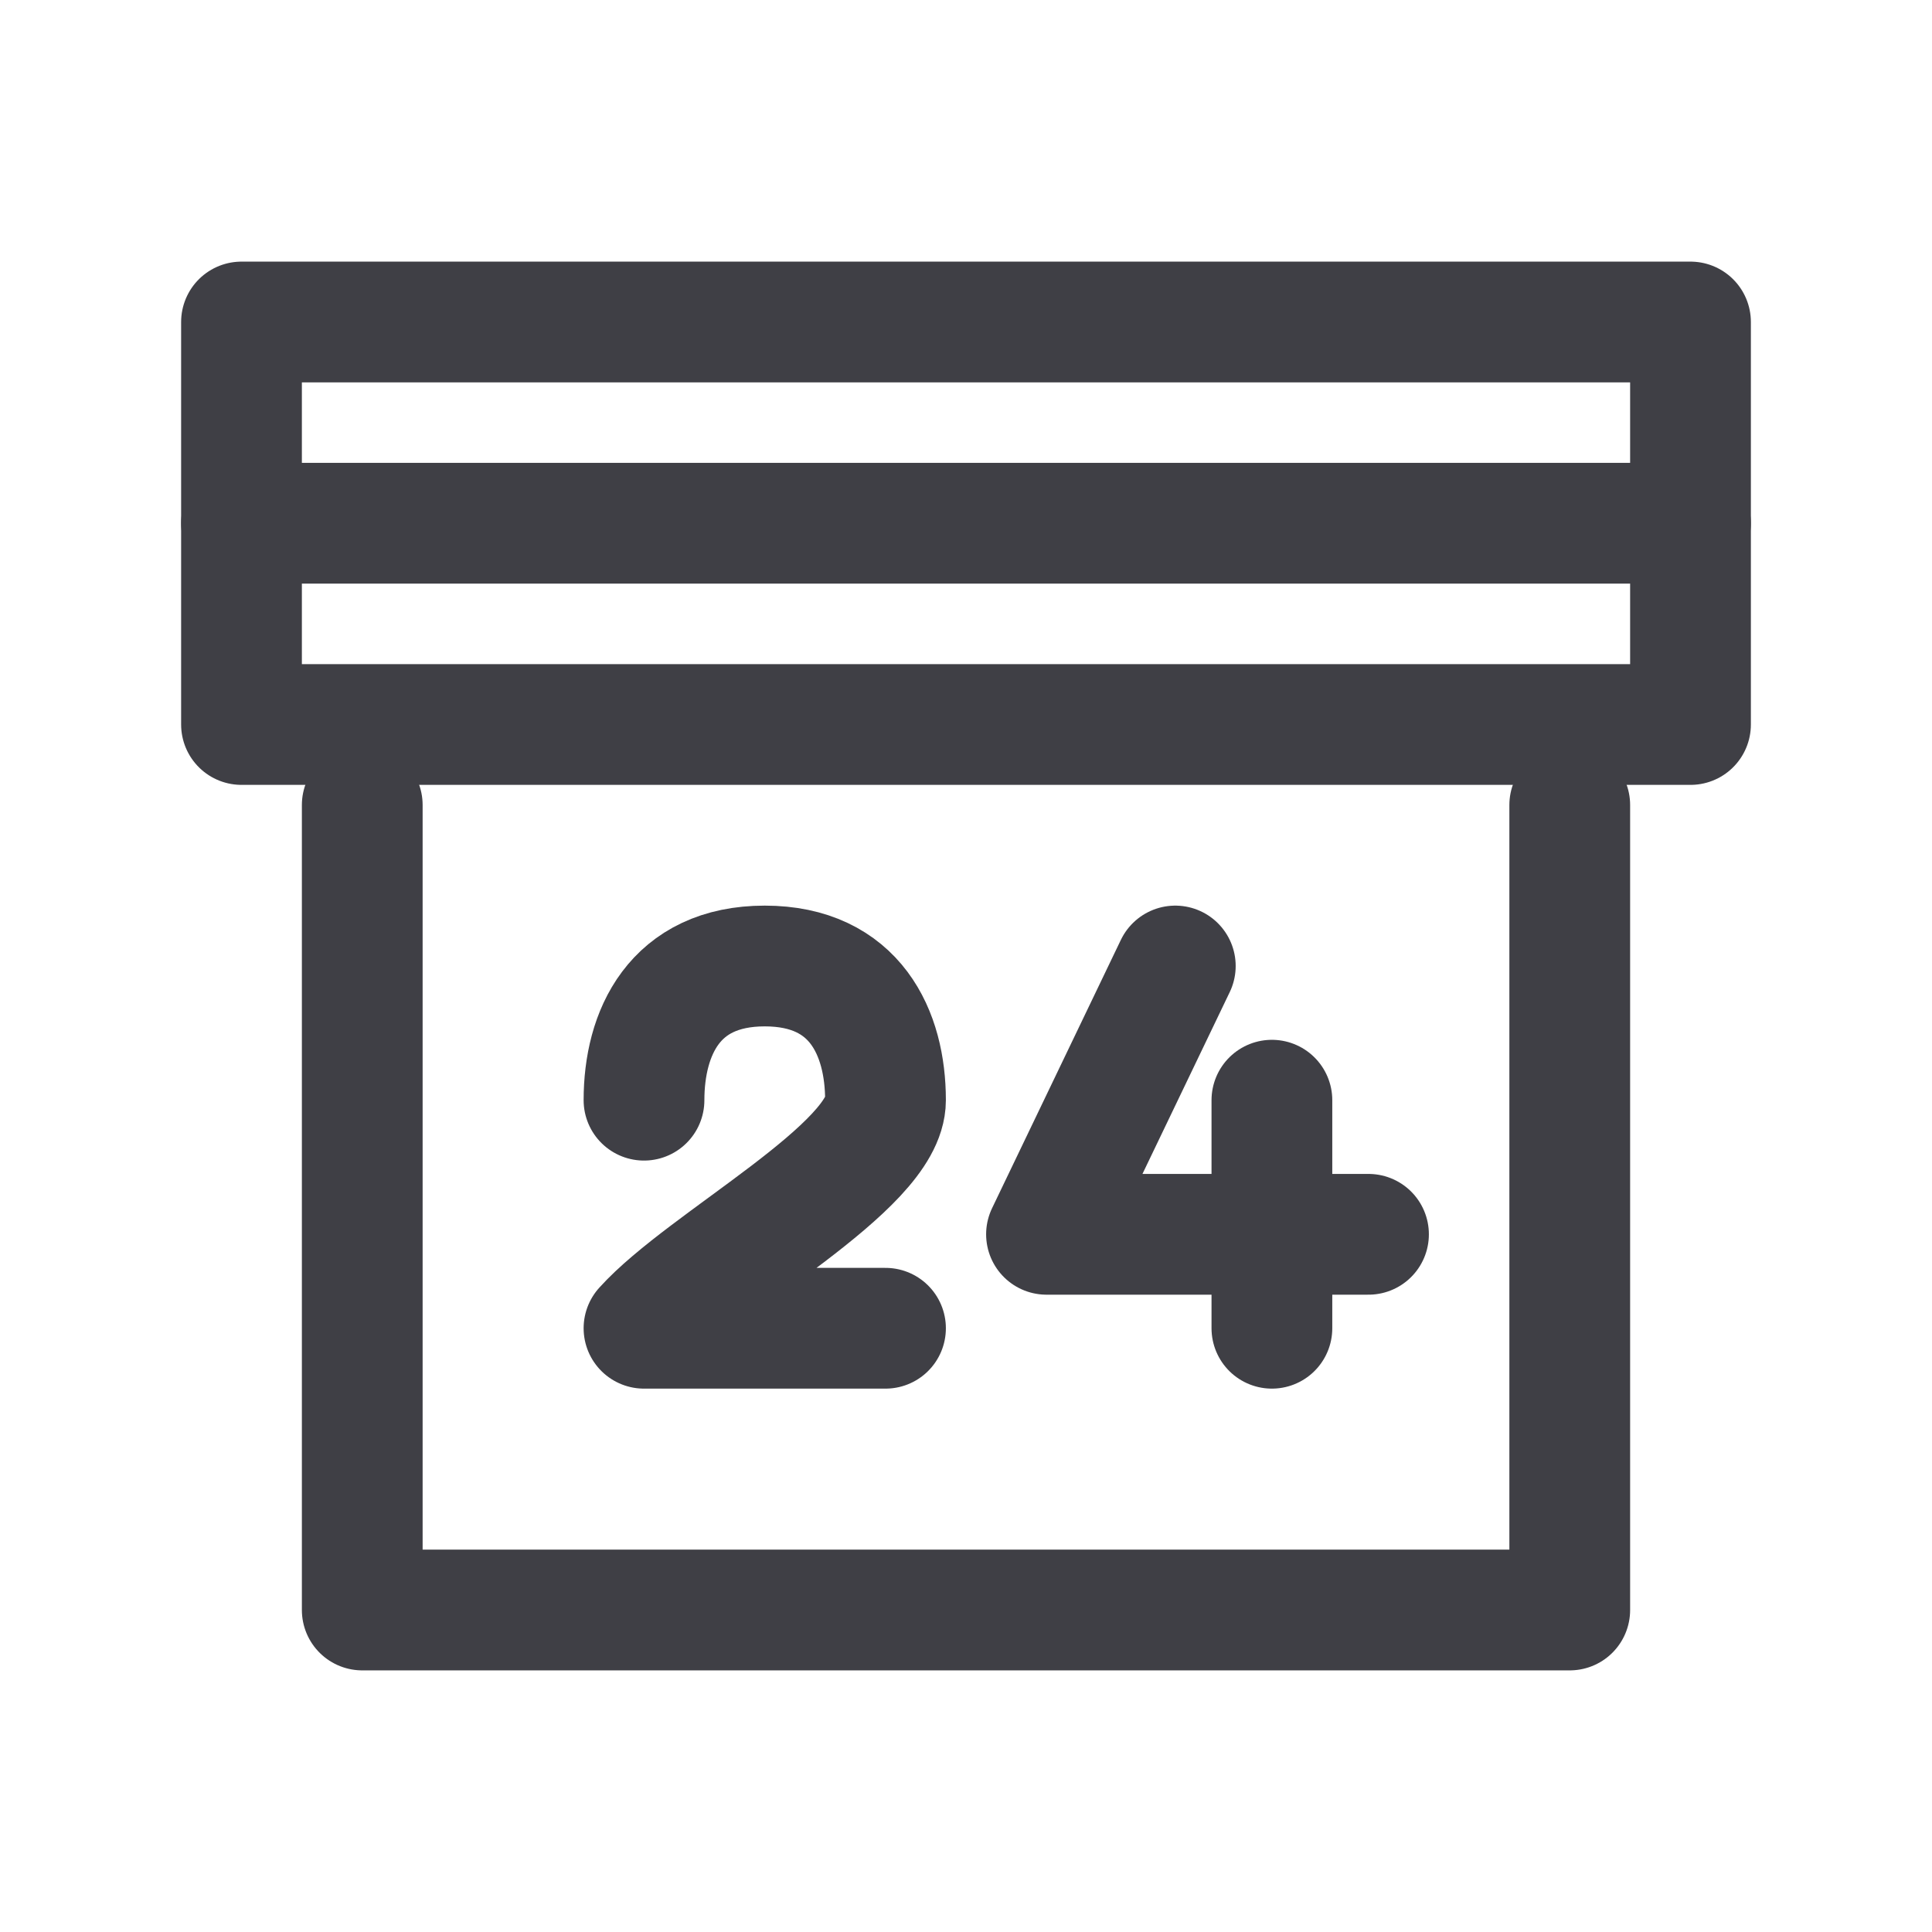
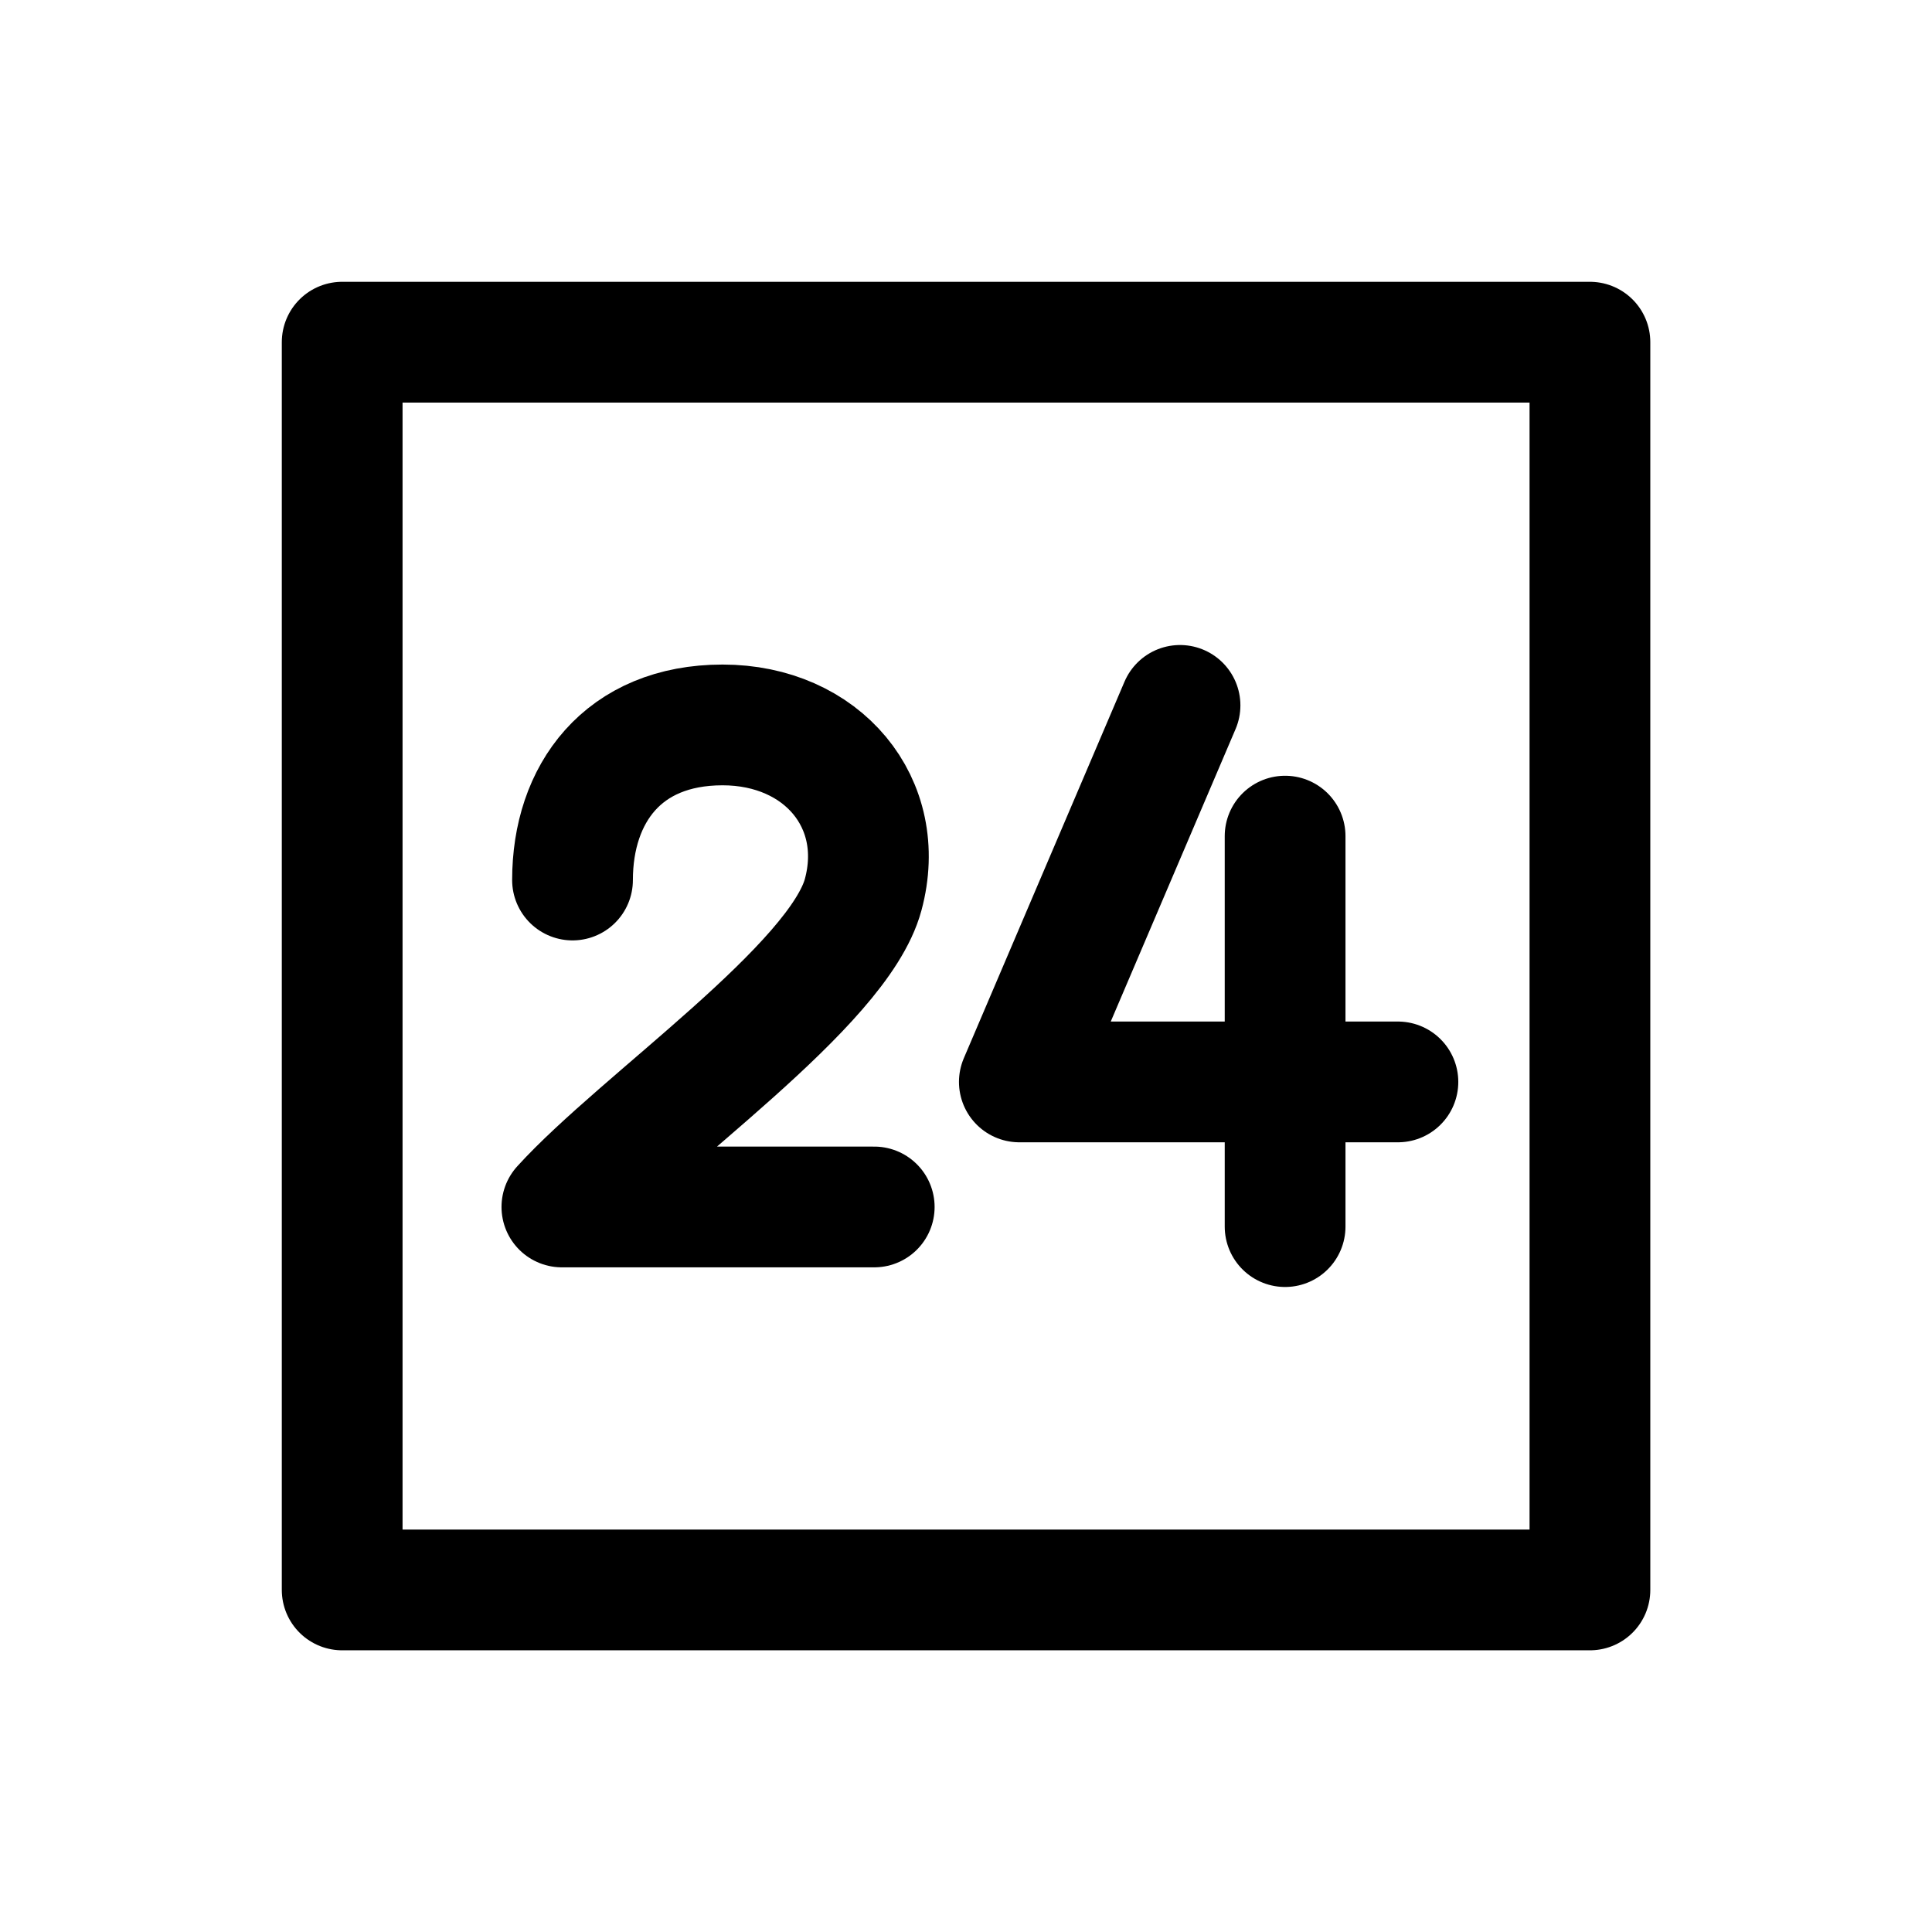
- <svg xmlns="http://www.w3.org/2000/svg" width="24" height="24" viewBox="0 0 24 24" fill="none">
-   <rect x="3" y="4" width="18" height="5" stroke="#3F3F45" stroke-width="1.5" stroke-linecap="round" stroke-linejoin="round" />
-   <path d="M4.5 10V20H19.5V10" stroke="#3F3F45" stroke-width="1.5" stroke-linecap="round" stroke-linejoin="round" />
-   <path d="M8 13.667C8 12.833 8.375 12 9.5 12C10.625 12 11 12.833 11 13.667C11 14.5 8.75 15.667 8 16.5H11" stroke="#3F3F45" stroke-width="1.5" stroke-linecap="round" stroke-linejoin="round" />
-   <path d="M14.6 12L13 15.333H17M15.8 13.667V16.5" stroke="#3F3F45" stroke-width="1.5" stroke-linecap="round" stroke-linejoin="round" />
-   <path d="M3 6.5H21" stroke="#3F3F45" stroke-width="1.5" stroke-linecap="round" stroke-linejoin="round" />
+ <svg xmlns="http://www.w3.org/2000/svg" width="18" height="18" viewBox="0 0 18 18" fill="none">
+   <path d="M5.334 8.199C5.334 7.396 5.803 6.754 6.732 6.754C7.662 6.754 8.272 7.483 8.042 8.335C7.813 9.186 5.963 10.443 5.235 11.245H8.145" stroke="currentColor" stroke-width="1.125" stroke-linecap="round" stroke-linejoin="round" />
+   <path d="M10.994 6.572L9.497 10.08H13.024M11.973 7.79V11.428" stroke="currentColor" stroke-width="1.125" stroke-linecap="round" stroke-linejoin="round" />
+   <rect x="3.188" y="3.188" width="11.625" height="11.625" stroke="currentColor" stroke-width="1.125" stroke-linecap="round" stroke-linejoin="round" />
</svg>
